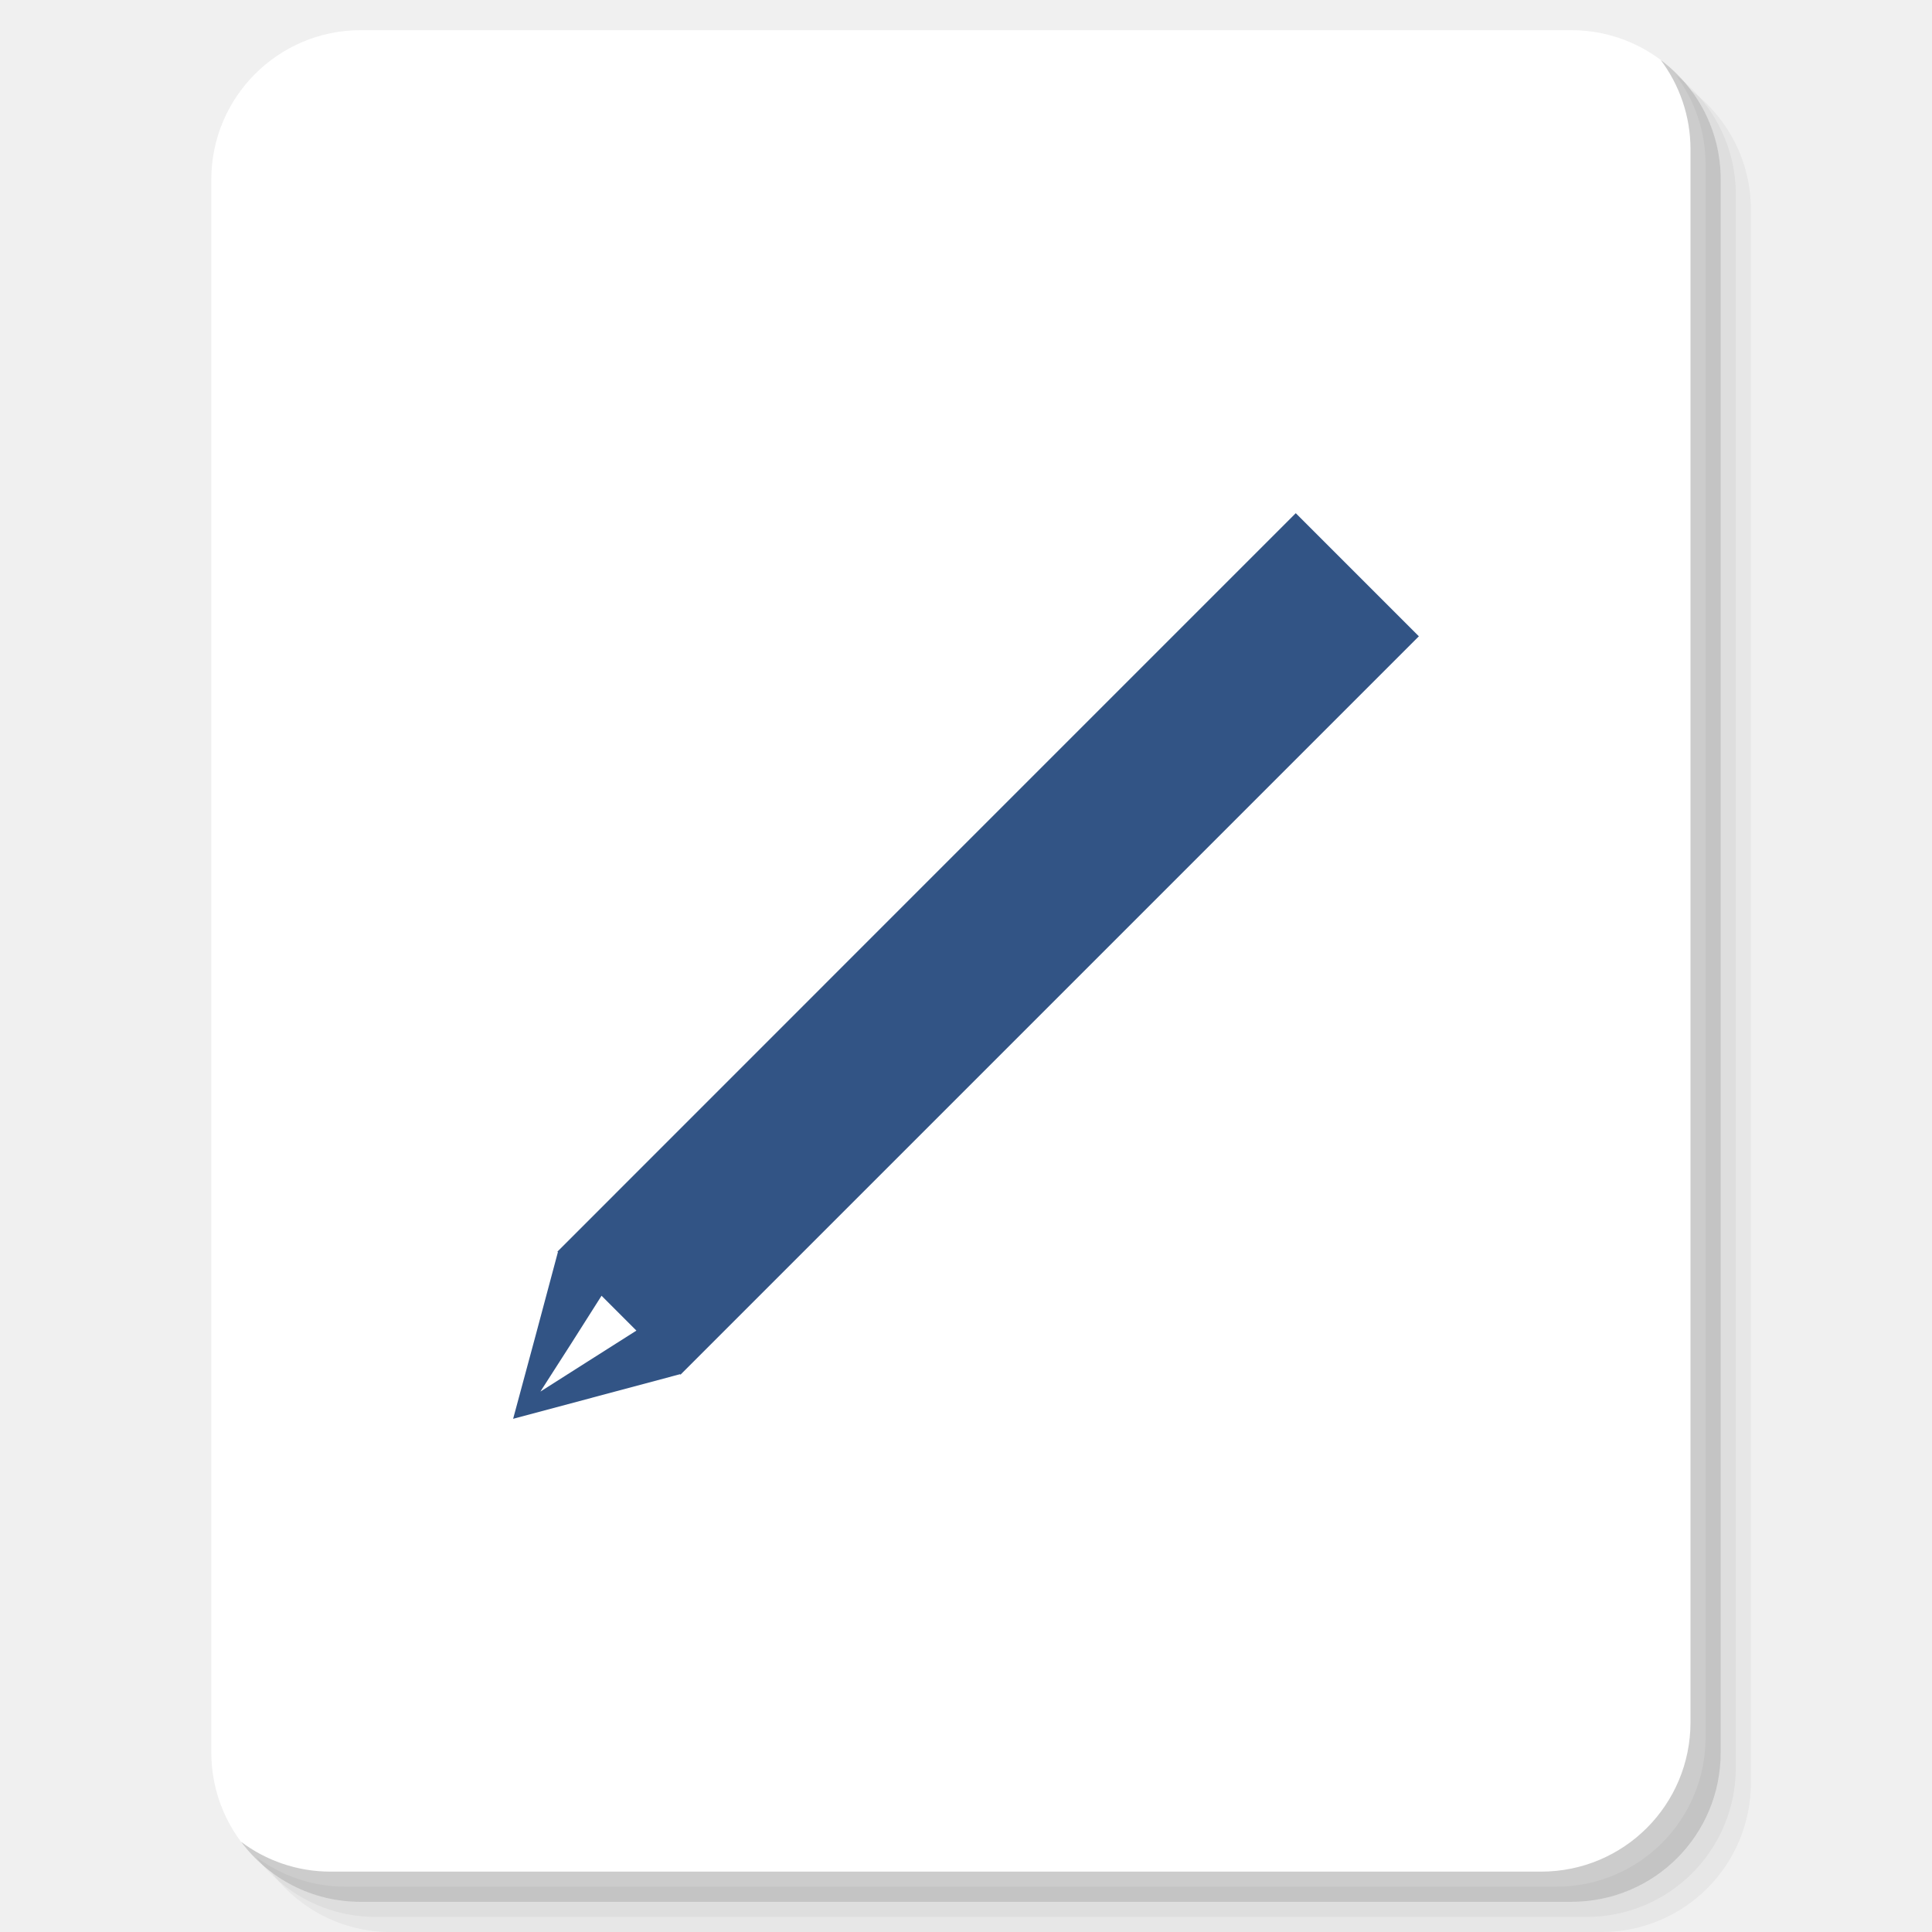
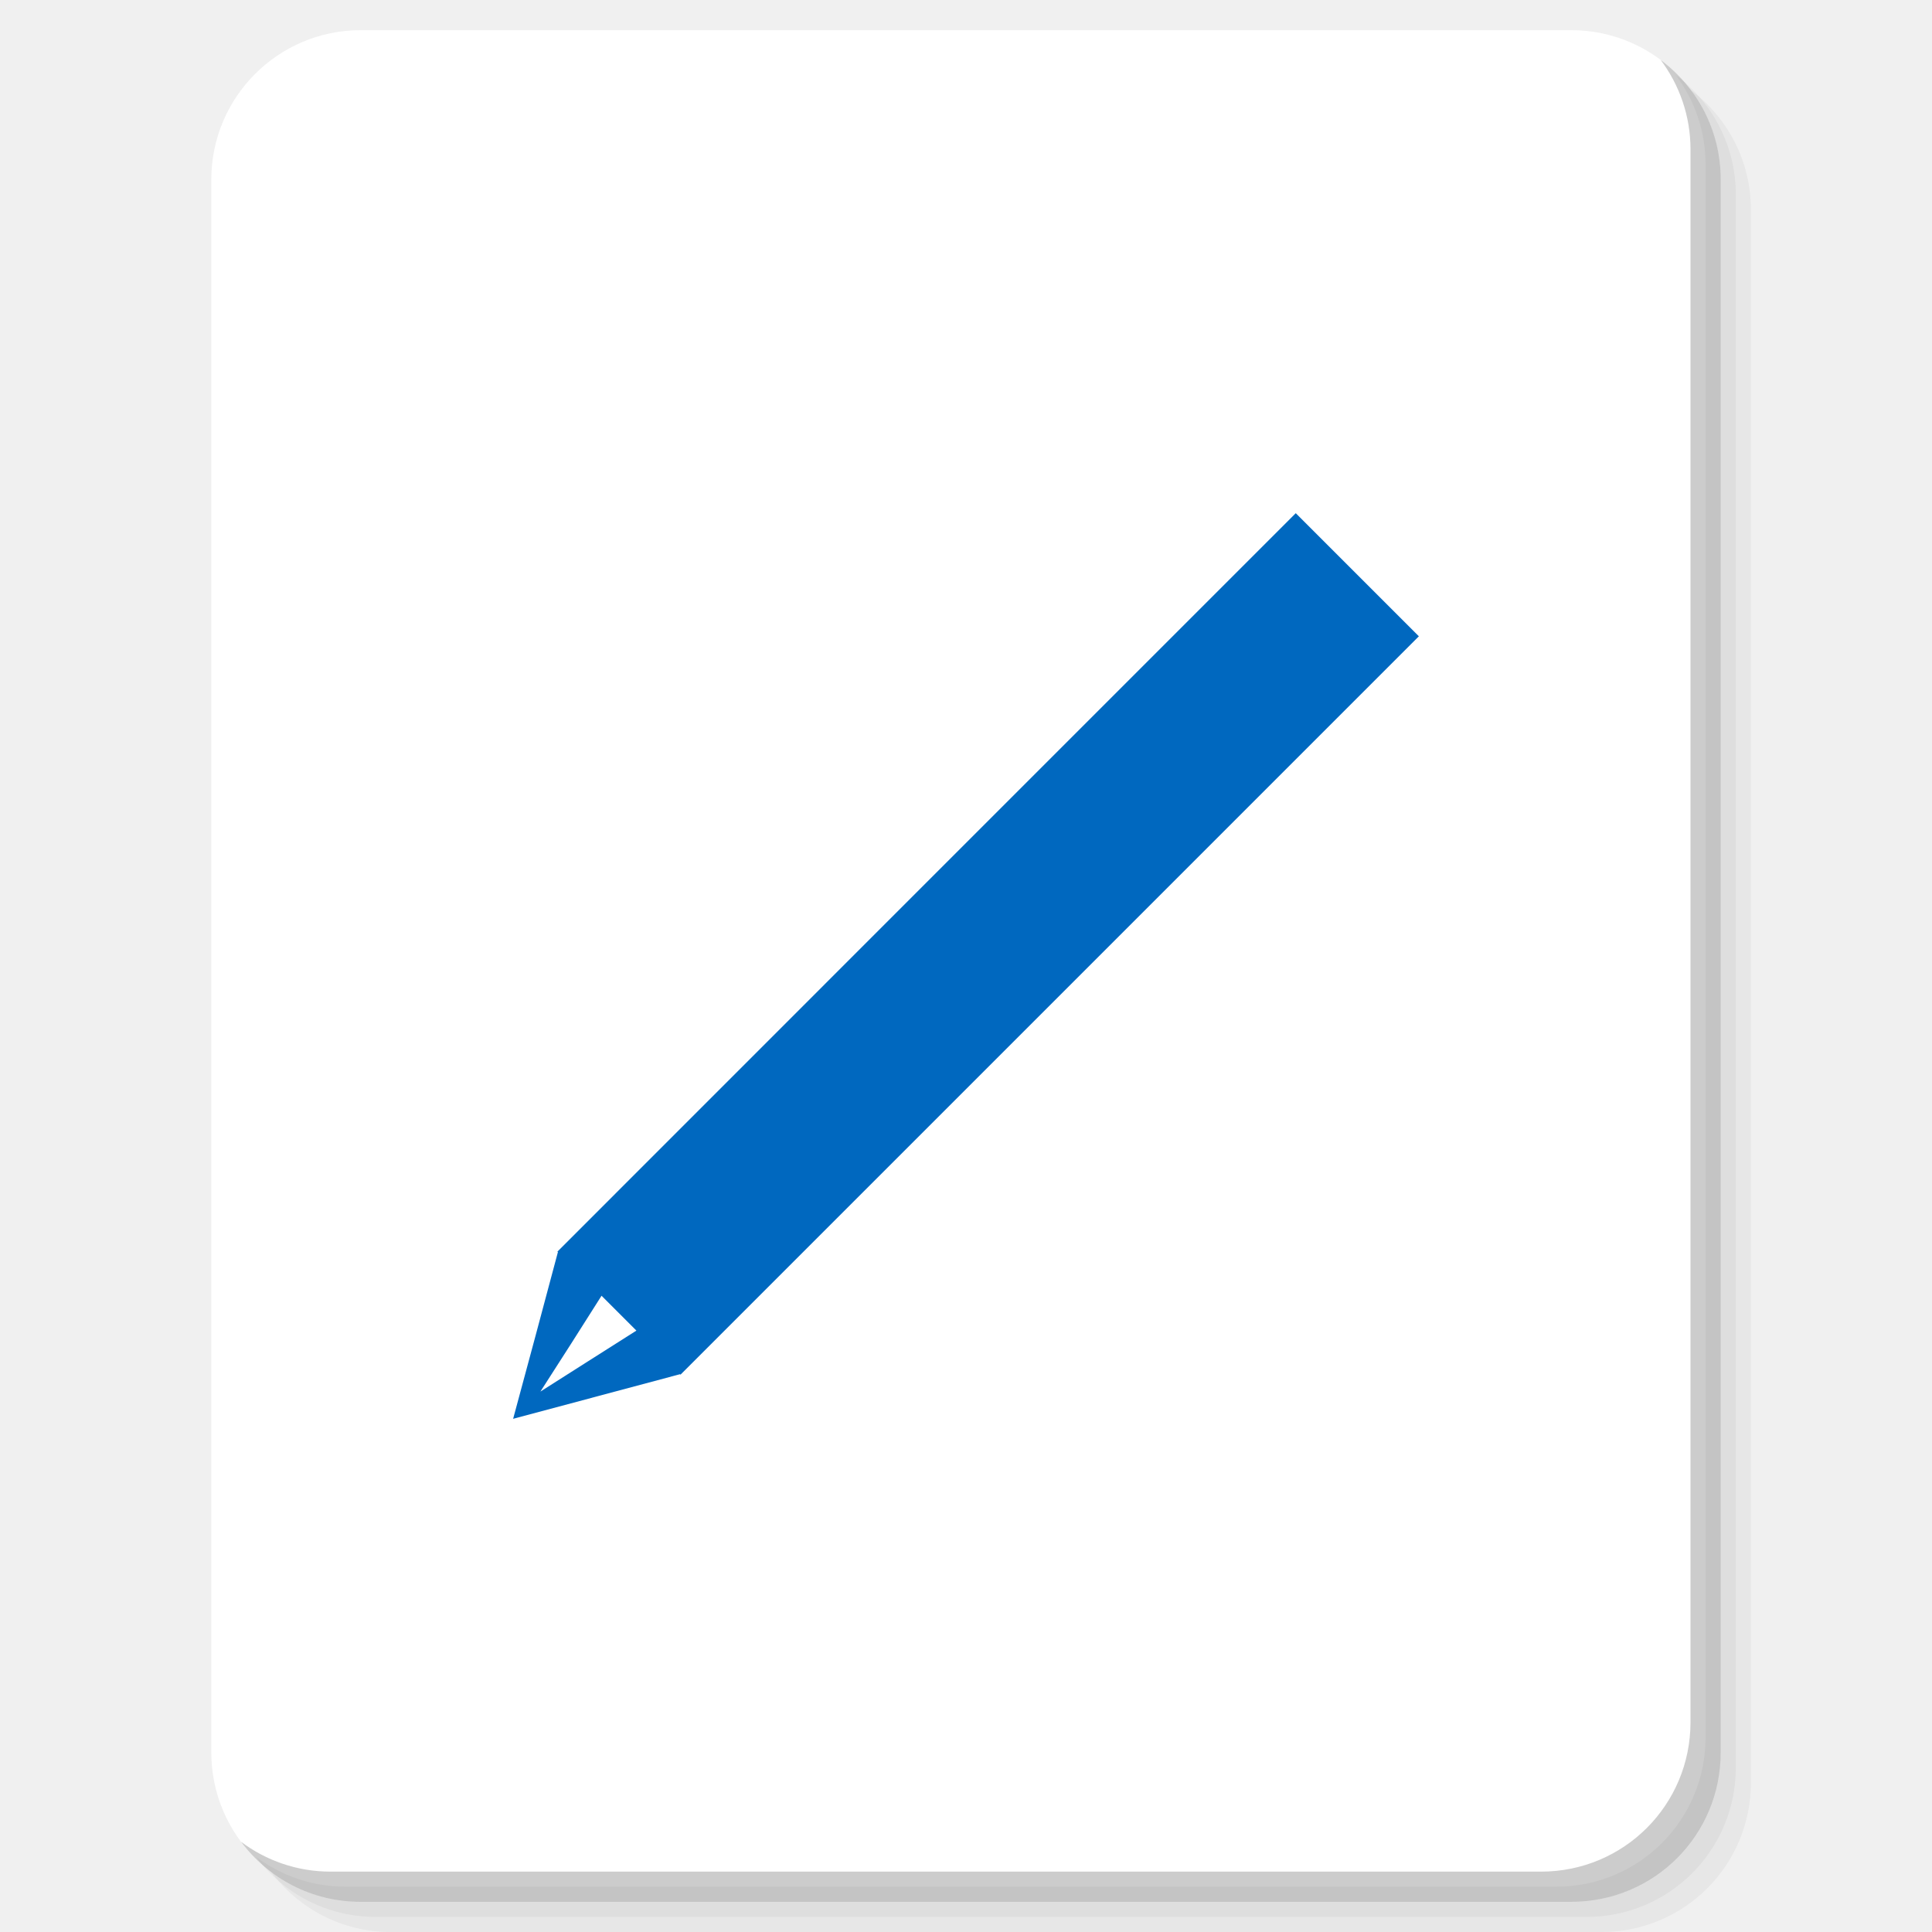
<svg xmlns="http://www.w3.org/2000/svg" xmlns:xlink="http://www.w3.org/1999/xlink" version="1.1" id="Layer_1" x="0px" y="0px" viewBox="0 0 256 256" enable-background="new 0 0 256 256" xml:space="preserve">
  <defs id="defs251">
    <clipPath id="b">
      <use width="100%" overflow="visible" xlink:href="#a" height="100%" id="use5" />
    </clipPath>
    <linearGradient x1="29.337" x2="81.837" y1="75.021" gradientUnits="userSpaceOnUse" y2="44.354" id="c">
      <stop id="stop10" offset="0" stop-opacity=".6" stop-color="#A52714" />
      <stop id="stop12" offset=".66" stop-opacity="0" stop-color="#A52714" />
    </linearGradient>
    <clipPath id="clipPath1232">
      <use width="100%" overflow="visible" xlink:href="#a" height="100%" id="use1230" />
    </clipPath>
    <clipPath id="clipPath1236">
      <use width="100%" overflow="visible" xlink:href="#a" height="100%" id="use1234" />
    </clipPath>
    <linearGradient x1="110.87" x2="52.538" y1="164.5" gradientUnits="userSpaceOnUse" y2="130.33" id="d">
      <stop id="stop23" offset="0" stop-opacity=".4" stop-color="#055524" />
      <stop id="stop25" offset=".33" stop-opacity="0" stop-color="#055524" />
    </linearGradient>
    <clipPath id="clipPath1244">
      <use width="100%" overflow="visible" xlink:href="#a" height="100%" id="use1242" />
    </clipPath>
    <clipPath id="clipPath1248">
      <use width="100%" overflow="visible" xlink:href="#a" height="100%" id="use1246" />
    </clipPath>
    <clipPath id="f">
      <use y="0" x="0" style="overflow:visible" id="use37" height="100%" xlink:href="#e" overflow="visible" width="100%" />
    </clipPath>
    <linearGradient x1="121.86" x2="136.55" y1="49.804" gradientUnits="userSpaceOnUse" y2="114.13" id="g">
      <stop id="stop42" offset="0" stop-opacity=".3" stop-color="#EA6100" />
      <stop id="stop44" offset=".66" stop-opacity="0" stop-color="#EA6100" />
    </linearGradient>
    <clipPath id="clipPath1258">
      <use width="100%" overflow="visible" xlink:href="#a" height="100%" id="use1256" />
    </clipPath>
    <clipPath id="clipPath1269">
      <use width="100%" overflow="visible" xlink:href="#a" height="100%" id="use1267" />
    </clipPath>
    <clipPath id="j">
      <use y="0" x="0" style="overflow:visible" id="use62" height="100%" xlink:href="#i" overflow="visible" width="100%" />
    </clipPath>
    <radialGradient id="l" gradientUnits="userSpaceOnUse" cy="55.948" cx="668.18" gradientTransform="translate(-576)" r="84.078">
      <stop stop-color="#3E2723" stop-opacity=".2" offset="0" id="stop73" />
      <stop stop-color="#3E2723" stop-opacity="0" offset="1" id="stop75" />
    </radialGradient>
    <clipPath id="clipPath1285">
      <use width="100%" overflow="visible" xlink:href="#a" height="100%" id="use1283" />
    </clipPath>
    <clipPath id="clipPath1289">
      <use width="100%" overflow="visible" xlink:href="#a" height="100%" id="use1287" />
    </clipPath>
    <clipPath id="n">
      <use y="0" x="0" style="overflow:visible" id="use83" height="100%" xlink:href="#m" overflow="visible" width="100%" />
    </clipPath>
    <radialGradient id="p" gradientUnits="userSpaceOnUse" cy="48.52" cx="597.88" gradientTransform="translate(-576)" r="78.044">
      <stop stop-color="#3E2723" stop-opacity=".2" offset="0" id="stop94" />
      <stop stop-color="#3E2723" stop-opacity="0" offset="1" id="stop96" />
    </radialGradient>
    <clipPath id="clipPath1305">
      <use width="100%" overflow="visible" xlink:href="#a" height="100%" id="use1303" />
    </clipPath>
    <radialGradient id="q" gradientUnits="userSpaceOnUse" cy="96.138" cx="671.84" gradientTransform="translate(-576)" r="87.87">
      <stop stop-color="#263238" stop-opacity=".2" offset="0" id="stop101" />
      <stop stop-color="#263238" stop-opacity="0" offset="1" id="stop103" />
    </radialGradient>
    <clipPath id="clipPath1312">
      <use width="100%" overflow="visible" xlink:href="#a" height="100%" id="use1310" />
    </clipPath>
    <clipPath id="clipPath1316">
      <use width="100%" overflow="visible" xlink:href="#a" height="100%" id="use1314" />
    </clipPath>
    <clipPath id="clipPath1320">
      <use width="100%" overflow="visible" xlink:href="#a" height="100%" id="use1318" />
    </clipPath>
    <clipPath id="clipPath1324">
      <use width="100%" overflow="visible" xlink:href="#a" height="100%" id="use1322" />
    </clipPath>
    <path d="m 8,184 h 83.77 l 38.88,-38.88 V 116 H 61.36 L 8,24.48 Z" id="e" />
    <path d="m 96,56 34.65,60 -38.88,68 H 184 V 56 Z" id="i" />
    <path d="M 21.97,8 V 48.34 L 61.36,116 96,56 h 88 V 8 Z" id="m" />
    <clipPath id="b-1">
      <use width="100%" overflow="visible" xlink:href="#a" height="100%" id="use5-7" />
    </clipPath>
    <clipPath id="clipPath1232-2">
      <use width="100%" overflow="visible" xlink:href="#a" height="100%" id="use1230-2" />
    </clipPath>
    <clipPath id="clipPath1236-6">
      <use width="100%" overflow="visible" xlink:href="#a" height="100%" id="use1234-1" />
    </clipPath>
    <clipPath id="clipPath1244-1">
      <use width="100%" overflow="visible" xlink:href="#a" height="100%" id="use1242-5" />
    </clipPath>
    <clipPath id="clipPath1248-9">
      <use width="100%" overflow="visible" xlink:href="#a" height="100%" id="use1246-4" />
    </clipPath>
    <clipPath id="f-9">
      <use y="0" x="0" style="overflow:visible" id="use37-0" height="100%" xlink:href="#e-8" overflow="visible" width="100%" />
    </clipPath>
    <clipPath id="clipPath1258-7">
      <use width="100%" overflow="visible" xlink:href="#a" height="100%" id="use1256-7" />
    </clipPath>
    <clipPath id="clipPath1269-1">
      <use width="100%" overflow="visible" xlink:href="#a" height="100%" id="use1267-1" />
    </clipPath>
    <clipPath id="j-5">
      <use y="0" x="0" style="overflow:visible" id="use62-9" height="100%" xlink:href="#i-5" overflow="visible" width="100%" />
    </clipPath>
    <radialGradient id="l-7" gradientUnits="userSpaceOnUse" cy="55.948" cx="668.18" gradientTransform="translate(-576)" r="84.078">
      <stop stop-color="#3E2723" stop-opacity=".2" offset="0" id="stop73-7" />
      <stop stop-color="#3E2723" stop-opacity="0" offset="1" id="stop75-6" />
    </radialGradient>
    <clipPath id="clipPath1285-7">
      <use width="100%" overflow="visible" xlink:href="#a" height="100%" id="use1283-3" />
    </clipPath>
    <clipPath id="clipPath1289-6">
      <use width="100%" overflow="visible" xlink:href="#a" height="100%" id="use1287-5" />
    </clipPath>
    <clipPath id="n-6">
      <use y="0" x="0" style="overflow:visible" id="use83-3" height="100%" xlink:href="#m-6" overflow="visible" width="100%" />
    </clipPath>
    <radialGradient id="p-9" gradientUnits="userSpaceOnUse" cy="48.52" cx="597.88" gradientTransform="translate(-576)" r="78.044">
      <stop stop-color="#3E2723" stop-opacity=".2" offset="0" id="stop94-4" />
      <stop stop-color="#3E2723" stop-opacity="0" offset="1" id="stop96-8" />
    </radialGradient>
    <clipPath id="clipPath1305-1">
      <use width="100%" overflow="visible" xlink:href="#a" height="100%" id="use1303-2" />
    </clipPath>
    <radialGradient id="q-9" gradientUnits="userSpaceOnUse" cy="96.138" cx="671.84" gradientTransform="translate(-576)" r="87.87">
      <stop stop-color="#263238" stop-opacity=".2" offset="0" id="stop101-3" />
      <stop stop-color="#263238" stop-opacity="0" offset="1" id="stop103-9" />
    </radialGradient>
    <clipPath id="clipPath1312-0">
      <use width="100%" overflow="visible" xlink:href="#a" height="100%" id="use1310-8" />
    </clipPath>
    <clipPath id="clipPath1316-8">
      <use width="100%" overflow="visible" xlink:href="#a" height="100%" id="use1314-5" />
    </clipPath>
    <clipPath id="clipPath1320-0">
      <use width="100%" overflow="visible" xlink:href="#a" height="100%" id="use1318-9" />
    </clipPath>
    <clipPath id="clipPath1324-6">
      <use width="100%" overflow="visible" xlink:href="#a" height="100%" id="use1322-3" />
    </clipPath>
    <path d="m 8,184 h 83.77 l 38.88,-38.88 V 116 H 61.36 L 8,24.48 Z" id="e-8" />
    <path d="m 96,56 34.65,60 -38.88,68 H 184 V 56 Z" id="i-5" />
    <path d="M 21.97,8 V 48.34 L 61.36,116 96,56 h 88 V 8 Z" id="m-6" />
    <radialGradient id="r" gradientUnits="userSpaceOnUse" cy="32.014" cx="34.286" gradientTransform="translate(-23.07961,-106.2699)" r="176.75">
      <stop stop-color="#fff" stop-opacity=".1" offset="0" id="stop130" />
      <stop stop-color="#fff" stop-opacity="0" offset="1" id="stop132" />
    </radialGradient>
    <clipPath id="b-0">
      <use y="0" x="0" style="overflow:visible" width="100%" overflow="visible" xlink:href="#a" height="100%" id="use5-5" />
    </clipPath>
    <clipPath id="clipPath963">
      <use y="0" x="0" style="overflow:visible" width="100%" overflow="visible" xlink:href="#a" height="100%" id="use961" />
    </clipPath>
    <clipPath id="clipPath967">
      <use y="0" x="0" style="overflow:visible" width="100%" overflow="visible" xlink:href="#a" height="100%" id="use965" />
    </clipPath>
    <radialGradient id="q-94" gradientUnits="userSpaceOnUse" cy="96.138" cx="671.84" gradientTransform="translate(-576)" r="87.87">
      <stop stop-color="#263238" stop-opacity=".2" offset="0" id="stop101-6" />
      <stop stop-color="#263238" stop-opacity="0" offset="1" id="stop103-92" />
    </radialGradient>
    <clipPath id="clipPath974">
      <use y="0" x="0" style="overflow:visible" width="100%" overflow="visible" xlink:href="#a" height="100%" id="use972" />
    </clipPath>
    <radialGradient id="p-2" gradientUnits="userSpaceOnUse" cy="48.52" cx="597.88" gradientTransform="translate(-576)" r="78.044">
      <stop stop-color="#3E2723" stop-opacity=".2" offset="0" id="stop94-47" />
      <stop stop-color="#3E2723" stop-opacity="0" offset="1" id="stop96-7" />
    </radialGradient>
    <clipPath id="clipPath981">
      <use y="0" x="0" style="overflow:visible" width="100%" overflow="visible" xlink:href="#a" height="100%" id="use979" />
    </clipPath>
    <clipPath id="clipPath985">
      <use y="0" x="0" style="overflow:visible" width="100%" overflow="visible" xlink:href="#a" height="100%" id="use983" />
    </clipPath>
    <clipPath id="n-5">
      <use width="100%" overflow="visible" xlink:href="#m-0" height="100%" id="use83-4" style="overflow:visible" x="0" y="0" />
    </clipPath>
    <radialGradient id="l-2" gradientUnits="userSpaceOnUse" cy="55.948" cx="668.18" gradientTransform="translate(-576)" r="84.078">
      <stop stop-color="#3E2723" stop-opacity=".2" offset="0" id="stop73-8" />
      <stop stop-color="#3E2723" stop-opacity="0" offset="1" id="stop75-9" />
    </radialGradient>
    <clipPath id="clipPath997">
      <use y="0" x="0" style="overflow:visible" width="100%" overflow="visible" xlink:href="#a" height="100%" id="use995" />
    </clipPath>
    <clipPath id="clipPath1001">
      <use y="0" x="0" style="overflow:visible" width="100%" overflow="visible" xlink:href="#a" height="100%" id="use999" />
    </clipPath>
    <clipPath id="j-3">
      <use width="100%" overflow="visible" xlink:href="#i-1" height="100%" id="use62-6" style="overflow:visible" x="0" y="0" />
    </clipPath>
    <clipPath id="clipPath1010">
      <use y="0" x="0" style="overflow:visible" width="100%" overflow="visible" xlink:href="#a" height="100%" id="use1008" />
    </clipPath>
    <clipPath id="clipPath1017">
      <use y="0" x="0" style="overflow:visible" width="100%" overflow="visible" xlink:href="#a" height="100%" id="use1015" />
    </clipPath>
    <clipPath id="f-0">
      <use width="100%" overflow="visible" xlink:href="#e-1" height="100%" id="use37-5" style="overflow:visible" x="0" y="0" />
    </clipPath>
    <clipPath id="clipPath1029">
      <use y="0" x="0" style="overflow:visible" width="100%" overflow="visible" xlink:href="#a" height="100%" id="use1027" />
    </clipPath>
    <clipPath id="clipPath1033">
      <use y="0" x="0" style="overflow:visible" width="100%" overflow="visible" xlink:href="#a" height="100%" id="use1031" />
    </clipPath>
    <clipPath id="clipPath1043">
      <use y="0" x="0" style="overflow:visible" width="100%" overflow="visible" xlink:href="#a" height="100%" id="use1041" />
    </clipPath>
    <clipPath id="clipPath1047">
      <use y="0" x="0" style="overflow:visible" width="100%" overflow="visible" xlink:href="#a" height="100%" id="use1045" />
    </clipPath>
    <path id="e-1" d="m 8,184 h 83.77 l 38.88,-38.88 V 116 H 61.36 L 8,24.48 Z" />
    <path id="i-1" d="m 96,56 34.65,60 -38.88,68 H 184 V 56 Z" />
    <path id="m-0" d="M 21.97,8 V 48.34 L 61.36,116 96,56 h 88 V 8 Z" />
    <circle r="88" cx="96" cy="96" id="a" />
    <path d="m8 184h83.77l38.88-38.88v-29.12h-69.29l-53.36-91.52z" id="e-6" />
    <path d="m96 56l34.65 60-38.88 68h92.23v-128z" id="i-2" />
    <path d="m21.97 8v40.34l39.39 67.66 34.64-60h88v-48z" id="m-8" />
    <defs id="defs1820">
      <path d="M 21.97,8 V 48.34 L 61.36,116 96,56 h 88 V 8 Z" id="path1928" />
    </defs>
    <clipPath id="n-7">
      <use id="use1822" height="100%" xlink:href="#m-8" overflow="visible" width="100%" style="overflow:visible" x="0" y="0" />
    </clipPath>
    <defs id="defs1799">
      <path d="m 96,56 34.65,60 -38.88,68 H 184 V 56 Z" id="path1918" />
    </defs>
    <clipPath id="j-6">
      <use id="use1801" height="100%" xlink:href="#i-2" overflow="visible" width="100%" style="overflow:visible" x="0" y="0" />
    </clipPath>
    <defs id="defs1774">
      <path d="m 8,184 h 83.77 l 38.88,-38.88 V 116 H 61.36 L 8,24.48 Z" id="path1902" />
    </defs>
    <clipPath id="f-06">
      <use id="use1776" height="100%" xlink:href="#e-6" overflow="visible" width="100%" style="overflow:visible" x="0" y="0" />
    </clipPath>
    <linearGradient x1="110.87" x2="52.538" y1="164.5" gradientUnits="userSpaceOnUse" y2="130.33" id="linearGradient1897">
      <stop id="stop1762" offset="0" stop-opacity=".4" stop-color="#055524" />
      <stop id="stop1764" offset=".33" stop-opacity="0" stop-color="#055524" />
    </linearGradient>
    <linearGradient x1="29.337" x2="81.837" y1="75.021" gradientUnits="userSpaceOnUse" y2="44.354" id="linearGradient1889">
      <stop id="stop1749" offset="0" stop-opacity=".6" stop-color="#A52714" />
      <stop id="stop1751" offset=".66" stop-opacity="0" stop-color="#A52714" />
    </linearGradient>
    <linearGradient id="linearGradient1910" y2="114.13" gradientUnits="userSpaceOnUse" y1="49.804" x2="136.55" x1="121.86">
      <stop stop-color="#EA6100" stop-opacity=".3" offset="0" id="stop1781" />
      <stop stop-color="#EA6100" stop-opacity="0" offset=".66" id="stop1783" />
    </linearGradient>
    <clipPath id="b-3">
      <use y="0" x="0" style="overflow:visible" width="100%" overflow="visible" xlink:href="#a" height="100%" id="use5-1" />
    </clipPath>
    <clipPath id="clipPath1024">
      <use y="0" x="0" style="overflow:visible" width="100%" overflow="visible" xlink:href="#a" height="100%" id="use1022" />
    </clipPath>
    <clipPath id="clipPath1028">
      <use y="0" x="0" style="overflow:visible" width="100%" overflow="visible" xlink:href="#a" height="100%" id="use1026" />
    </clipPath>
    <clipPath id="clipPath1035">
      <use y="0" x="0" style="overflow:visible" width="100%" overflow="visible" xlink:href="#a" height="100%" id="use1033" />
    </clipPath>
    <clipPath id="clipPath1039">
      <use y="0" x="0" style="overflow:visible" width="100%" overflow="visible" xlink:href="#a" height="100%" id="use1037" />
    </clipPath>
    <clipPath id="f-6">
      <use y="0" x="0" style="overflow:visible" id="use37-8" height="100%" xlink:href="#e-61" overflow="visible" width="100%" />
    </clipPath>
    <clipPath id="clipPath1048">
      <use y="0" x="0" style="overflow:visible" width="100%" overflow="visible" xlink:href="#a" height="100%" id="use1046" />
    </clipPath>
    <clipPath id="clipPath1058">
      <use y="0" x="0" style="overflow:visible" width="100%" overflow="visible" xlink:href="#a" height="100%" id="use1056" />
    </clipPath>
    <clipPath id="j-66">
      <use y="0" x="0" style="overflow:visible" id="use62-4" height="100%" xlink:href="#i-59" overflow="visible" width="100%" />
    </clipPath>
    <radialGradient id="l-9" gradientUnits="userSpaceOnUse" cy="55.948" cx="668.18" gradientTransform="translate(-576)" r="84.078">
      <stop stop-color="#3E2723" stop-opacity=".2" offset="0" id="stop73-5" />
      <stop stop-color="#3E2723" stop-opacity="0" offset="1" id="stop75-0" />
    </radialGradient>
    <clipPath id="clipPath1073">
      <use y="0" x="0" style="overflow:visible" width="100%" overflow="visible" xlink:href="#a" height="100%" id="use1071" />
    </clipPath>
    <clipPath id="clipPath1077">
      <use y="0" x="0" style="overflow:visible" width="100%" overflow="visible" xlink:href="#a" height="100%" id="use1075" />
    </clipPath>
    <clipPath id="n-4">
      <use y="0" x="0" style="overflow:visible" id="use83-8" height="100%" xlink:href="#m-4" overflow="visible" width="100%" />
    </clipPath>
    <radialGradient id="p-7" gradientUnits="userSpaceOnUse" cy="48.52" cx="597.88" gradientTransform="translate(-576)" r="78.044">
      <stop stop-color="#3E2723" stop-opacity=".2" offset="0" id="stop94-1" />
      <stop stop-color="#3E2723" stop-opacity="0" offset="1" id="stop96-72" />
    </radialGradient>
    <clipPath id="clipPath1092">
      <use y="0" x="0" style="overflow:visible" width="100%" overflow="visible" xlink:href="#a" height="100%" id="use1090" />
    </clipPath>
    <radialGradient id="q-7" gradientUnits="userSpaceOnUse" cy="96.138" cx="671.84" gradientTransform="translate(-576)" r="87.87">
      <stop stop-color="#263238" stop-opacity=".2" offset="0" id="stop101-2" />
      <stop stop-color="#263238" stop-opacity="0" offset="1" id="stop103-2" />
    </radialGradient>
    <clipPath id="clipPath1099">
      <use y="0" x="0" style="overflow:visible" width="100%" overflow="visible" xlink:href="#a" height="100%" id="use1097" />
    </clipPath>
    <clipPath id="clipPath1103">
      <use y="0" x="0" style="overflow:visible" width="100%" overflow="visible" xlink:href="#a" height="100%" id="use1101" />
    </clipPath>
    <clipPath id="clipPath1107">
      <use y="0" x="0" style="overflow:visible" width="100%" overflow="visible" xlink:href="#a" height="100%" id="use1105" />
    </clipPath>
    <clipPath id="clipPath1111">
      <use y="0" x="0" style="overflow:visible" width="100%" overflow="visible" xlink:href="#a" height="100%" id="use1109" />
    </clipPath>
    <radialGradient id="r-6" gradientUnits="userSpaceOnUse" cy="32.014" cx="34.286" gradientTransform="translate(-7,-7)" r="176.75">
      <stop stop-color="#fff" stop-opacity=".1" offset="0" id="stop130-1" />
      <stop stop-color="#fff" stop-opacity="0" offset="1" id="stop132-0" />
    </radialGradient>
    <path d="m 8,184 h 83.77 l 38.88,-38.88 V 116 H 61.36 L 8,24.48 Z" id="e-61" />
    <path d="m 96,56 34.65,60 -38.88,68 H 184 V 56 Z" id="i-59" />
    <path d="M 21.97,8 V 48.34 L 61.36,116 96,56 h 88 V 8 Z" id="m-4" />
    <clipPath id="b-9">
      <use y="0" x="0" style="overflow:visible" width="100%" overflow="visible" xlink:href="#a" height="100%" id="use5-0" />
    </clipPath>
    <clipPath id="clipPath1024-7">
      <use y="0" x="0" style="overflow:visible" width="100%" overflow="visible" xlink:href="#a" height="100%" id="use1022-7" />
    </clipPath>
    <clipPath id="clipPath1028-1">
      <use y="0" x="0" style="overflow:visible" width="100%" overflow="visible" xlink:href="#a" height="100%" id="use1026-1" />
    </clipPath>
    <clipPath id="clipPath1035-7">
      <use y="0" x="0" style="overflow:visible" width="100%" overflow="visible" xlink:href="#a" height="100%" id="use1033-7" />
    </clipPath>
    <clipPath id="clipPath1039-6">
      <use y="0" x="0" style="overflow:visible" width="100%" overflow="visible" xlink:href="#a" height="100%" id="use1037-7" />
    </clipPath>
    <clipPath id="f-3">
      <use y="0" x="0" style="overflow:visible" id="use37-6" height="100%" xlink:href="#e-9" overflow="visible" width="100%" />
    </clipPath>
    <clipPath id="clipPath1048-3">
      <use y="0" x="0" style="overflow:visible" width="100%" overflow="visible" xlink:href="#a" height="100%" id="use1046-9" />
    </clipPath>
    <clipPath id="clipPath1058-4">
      <use y="0" x="0" style="overflow:visible" width="100%" overflow="visible" xlink:href="#a" height="100%" id="use1056-8" />
    </clipPath>
    <clipPath id="j-1">
      <use y="0" x="0" style="overflow:visible" id="use62-2" height="100%" xlink:href="#i-6" overflow="visible" width="100%" />
    </clipPath>
    <radialGradient id="l-93" gradientUnits="userSpaceOnUse" cy="55.948" cx="668.18" gradientTransform="translate(-576)" r="84.078">
      <stop stop-color="#3E2723" stop-opacity=".2" offset="0" id="stop73-9" />
      <stop stop-color="#3E2723" stop-opacity="0" offset="1" id="stop75-08" />
    </radialGradient>
    <clipPath id="clipPath1073-8">
      <use y="0" x="0" style="overflow:visible" width="100%" overflow="visible" xlink:href="#a" height="100%" id="use1071-5" />
    </clipPath>
    <clipPath id="clipPath1077-0">
      <use y="0" x="0" style="overflow:visible" width="100%" overflow="visible" xlink:href="#a" height="100%" id="use1075-9" />
    </clipPath>
    <clipPath id="n-63">
      <use y="0" x="0" style="overflow:visible" id="use83-85" height="100%" xlink:href="#m-2" overflow="visible" width="100%" />
    </clipPath>
    <radialGradient id="p-6" gradientUnits="userSpaceOnUse" cy="48.52" cx="597.88" gradientTransform="translate(-576)" r="78.044">
      <stop stop-color="#3E2723" stop-opacity=".2" offset="0" id="stop94-11" />
      <stop stop-color="#3E2723" stop-opacity="0" offset="1" id="stop96-5" />
    </radialGradient>
    <clipPath id="clipPath1092-9">
      <use y="0" x="0" style="overflow:visible" width="100%" overflow="visible" xlink:href="#a" height="100%" id="use1090-8" />
    </clipPath>
    <radialGradient id="q-4" gradientUnits="userSpaceOnUse" cy="96.138" cx="671.84" gradientTransform="translate(-576)" r="87.87">
      <stop stop-color="#263238" stop-opacity=".2" offset="0" id="stop101-8" />
      <stop stop-color="#263238" stop-opacity="0" offset="1" id="stop103-1" />
    </radialGradient>
    <clipPath id="clipPath1099-0">
      <use y="0" x="0" style="overflow:visible" width="100%" overflow="visible" xlink:href="#a" height="100%" id="use1097-3" />
    </clipPath>
    <clipPath id="clipPath1103-0">
      <use y="0" x="0" style="overflow:visible" width="100%" overflow="visible" xlink:href="#a" height="100%" id="use1101-4" />
    </clipPath>
    <clipPath id="clipPath1107-4">
      <use y="0" x="0" style="overflow:visible" width="100%" overflow="visible" xlink:href="#a" height="100%" id="use1105-4" />
    </clipPath>
    <clipPath id="clipPath1111-4">
      <use y="0" x="0" style="overflow:visible" width="100%" overflow="visible" xlink:href="#a" height="100%" id="use1109-7" />
    </clipPath>
    <radialGradient id="r-63" gradientUnits="userSpaceOnUse" cy="32.014" cx="34.286" gradientTransform="translate(-7,-7)" r="176.75">
      <stop stop-color="#fff" stop-opacity=".1" offset="0" id="stop130-17" />
      <stop stop-color="#fff" stop-opacity="0" offset="1" id="stop132-5" />
    </radialGradient>
    <path d="m 8,184 h 83.77 l 38.88,-38.88 V 116 H 61.36 L 8,24.48 Z" id="e-9" />
    <path d="m 96,56 34.65,60 -38.88,68 H 184 V 56 Z" id="i-6" />
    <path d="M 21.97,8 V 48.34 L 61.36,116 96,56 h 88 V 8 Z" id="m-2" />
    <filter y="-0.25" height="1.5" style="color-interpolation-filters:sRGB;" id="filter1161">
      <feGaussianBlur stdDeviation="5" result="result6" id="feGaussianBlur1151" />
      <feComposite result="result8" in="SourceGraphic" operator="atop" in2="result6" id="feComposite1153" />
      <feComposite result="result9" operator="over" in2="SourceAlpha" in="result8" id="feComposite1155" />
      <feColorMatrix values="1 0 0 0 0 0 1 0 0 0 0 0 1 0 0 0 0 0 1 0 " result="result10" id="feColorMatrix1157" />
      <feBlend in="result10" mode="normal" in2="result6" id="feBlend1159" />
    </filter>
    <filter style="color-interpolation-filters:sRGB;" id="filter1179">
      <feMorphology result="result1" in="SourceAlpha" operator="dilate" radius="3.6" id="feMorphology1167" />
      <feGaussianBlur stdDeviation="3.6" in="result1" result="result0" id="feGaussianBlur1169" />
      <feDiffuseLighting surfaceScale="-5" id="feDiffuseLighting1173">
        <feDistantLight elevation="45" azimuth="225" id="feDistantLight1171" />
      </feDiffuseLighting>
      <feComposite in2="result0" operator="in" result="result91" id="feComposite1175" />
      <feComposite in="SourceGraphic" in2="result91" id="feComposite1177" />
    </filter>
    <clipPath clipPathUnits="userSpaceOnUse" id="clipPath1201">
      <rect style="display:inline;fill:#d38d5f;fill-opacity:1;stroke:none;stroke-width:3.159;stroke-linecap:butt;stroke-linejoin:bevel;stroke-miterlimit:4;stroke-dasharray:none;stroke-opacity:1;paint-order:fill markers stroke" id="rect1203" width="200" height="240" x="-219.5" y="-92.5" ry="19.5" transform="scale(-1)" />
    </clipPath>
    <clipPath clipPathUnits="userSpaceOnUse" id="clipPath1201-3">
      <rect style="display:inline;fill:#d38d5f;fill-opacity:1;stroke:none;stroke-width:3.159;stroke-linecap:butt;stroke-linejoin:bevel;stroke-miterlimit:4;stroke-dasharray:none;stroke-opacity:1;paint-order:fill markers stroke" id="rect1203-6" width="200" height="240" x="-219.5" y="-92.5" ry="19.5" transform="scale(-1)" />
    </clipPath>
    <filter style="color-interpolation-filters:sRGB" id="filter1179-7">
      <feMorphology result="result1" in="SourceAlpha" operator="dilate" radius="3.6" id="feMorphology1167-5" />
      <feGaussianBlur stdDeviation="3.6" in="result1" result="result0" id="feGaussianBlur1169-3" />
      <feDiffuseLighting surfaceScale="-5" id="feDiffuseLighting1173-5">
        <feDistantLight elevation="45" azimuth="225" id="feDistantLight1171-6" />
      </feDiffuseLighting>
      <feComposite in2="result0" operator="in" result="result91" id="feComposite1175-2" />
      <feComposite in="SourceGraphic" in2="result91" id="feComposite1177-9" />
    </filter>
    <clipPath clipPathUnits="userSpaceOnUse" id="clipPath1201-3-3">
      <rect style="display:inline;fill:#d38d5f;fill-opacity:1;stroke:none;stroke-width:3.159;stroke-linecap:butt;stroke-linejoin:bevel;stroke-miterlimit:4;stroke-dasharray:none;stroke-opacity:1;paint-order:fill markers stroke" id="rect1203-6-6" width="200" height="240" x="-219.5" y="-92.5" ry="19.5" transform="scale(-1)" />
    </clipPath>
    <clipPath clipPathUnits="userSpaceOnUse" id="clipPath1201-3-36">
      <rect style="display:inline;fill:#d38d5f;fill-opacity:1;stroke:none;stroke-width:3.159;stroke-linecap:butt;stroke-linejoin:bevel;stroke-miterlimit:4;stroke-dasharray:none;stroke-opacity:1;paint-order:fill markers stroke" id="rect1203-6-7" width="200" height="240" x="-219.5" y="-92.5" ry="19.5" transform="scale(-1)" />
    </clipPath>
    <clipPath clipPathUnits="userSpaceOnUse" id="clipPath1201-3-36-3">
      <rect style="display:inline;fill:#d38d5f;fill-opacity:1;stroke:none;stroke-width:3.159;stroke-linecap:butt;stroke-linejoin:bevel;stroke-miterlimit:4;stroke-dasharray:none;stroke-opacity:1;paint-order:fill markers stroke" id="rect1203-6-7-5" width="200" height="240" x="-219.5" y="-92.5" ry="19.5" transform="scale(-1)" />
    </clipPath>
    <clipPath clipPathUnits="userSpaceOnUse" id="clipPath1201-3-6">
      <rect style="display:inline;fill:#d38d5f;fill-opacity:1;stroke:none;stroke-width:3.159;stroke-linecap:butt;stroke-linejoin:bevel;stroke-miterlimit:4;stroke-dasharray:none;stroke-opacity:1;paint-order:fill markers stroke" id="rect1203-6-2" width="200" height="240" x="-219.5" y="-92.5" ry="19.5" transform="scale(-1)" />
    </clipPath>
    <clipPath clipPathUnits="userSpaceOnUse" id="clipPath1201-36">
      <rect style="display:inline;fill:#d38d5f;fill-opacity:1;stroke:none;stroke-width:3.159;stroke-linecap:butt;stroke-linejoin:bevel;stroke-miterlimit:4;stroke-dasharray:none;stroke-opacity:1;paint-order:fill markers stroke" id="rect1203-0" width="200" height="240" x="-219.5" y="-92.5" ry="19.5" transform="scale(-1)" />
    </clipPath>
    <filter style="color-interpolation-filters:sRGB" id="filter1179-6">
      <feMorphology result="result1" in="SourceAlpha" operator="dilate" radius="3.6" id="feMorphology1167-2" />
      <feGaussianBlur stdDeviation="3.6" in="result1" result="result0" id="feGaussianBlur1169-6" />
      <feDiffuseLighting surfaceScale="-5" id="feDiffuseLighting1173-1">
        <feDistantLight elevation="45" azimuth="225" id="feDistantLight1171-8" />
      </feDiffuseLighting>
      <feComposite in2="result0" operator="in" result="result91" id="feComposite1175-7" />
      <feComposite in="SourceGraphic" in2="result91" id="feComposite1177-92" />
    </filter>
    <clipPath clipPathUnits="userSpaceOnUse" id="clipPath1201-3-3-3">
      <rect style="display:inline;fill:#d38d5f;fill-opacity:1;stroke:none;stroke-width:3.159;stroke-linecap:butt;stroke-linejoin:bevel;stroke-miterlimit:4;stroke-dasharray:none;stroke-opacity:1;paint-order:fill markers stroke" id="rect1203-6-6-6" width="200" height="240" x="-219.5" y="-92.5" ry="19.5" transform="scale(-1)" />
    </clipPath>
  </defs>
  <g id="layer2" style="display:inline">
    <rect style="display:inline;opacity:1;fill:#ffffff;fill-opacity:1;fill-rule:nonzero;stroke:none;stroke-width:0.527;stroke-linecap:butt;stroke-linejoin:bevel;stroke-miterlimit:4;stroke-dasharray:none;stroke-opacity:1;paint-order:fill markers stroke" id="rect1200-2-7" width="200" height="248" x="28" y="4" ry="19.799" />
  </g>
  <g id="layer1" style="display:inline">
-     <path style="opacity:1;fill:#325485;fill-opacity:1;stroke:none;stroke-width:1.653;stroke-linecap:butt;stroke-linejoin:bevel;stroke-miterlimit:4;stroke-dasharray:none;stroke-opacity:1;paint-order:fill markers stroke" d="m 73.861,165.846 0.065,0.06 -2.956,11.058 L 67.992,188 l 11.058,-2.956 11.058,-2.956 0.065,0.06 L 139.09,133.231 188.008,84.313 171.695,68 122.777,116.918 Z m 5.846,5.846 4.62,4.62 -6.35,4.029 -6.372,4.051 4.073,-6.35 z" id="path818-3" />
+     <path style="opacity:1;fill:#0068bf;fill-opacity:1;stroke:none;stroke-width:1.653;stroke-linecap:butt;stroke-linejoin:bevel;stroke-miterlimit:4;stroke-dasharray:none;stroke-opacity:1;paint-order:fill markers stroke" d="m 73.861,165.846 0.065,0.06 -2.956,11.058 L 67.992,188 l 11.058,-2.956 11.058,-2.956 0.065,0.06 L 139.09,133.231 188.008,84.313 171.695,68 122.777,116.918 Z m 5.846,5.846 4.62,4.62 -6.35,4.029 -6.372,4.051 4.073,-6.35 z" id="path818-3" />
  </g>
  <g id="layer6" style="display:inline">
    <path style="display:inline;opacity:0.2;fill:#000000;fill-opacity:0.2;fill-rule:nonzero;stroke:none;stroke-width:0.527;stroke-linecap:butt;stroke-linejoin:bevel;stroke-miterlimit:4;stroke-dasharray:none;stroke-opacity:1;paint-order:fill markers stroke" d="M 222.053,9.947 C 224.522,13.25 226,17.34 226,21.799 V 230.201 C 226,241.17 217.17,250 206.201,250 H 45.799 C 41.34,250 37.25,248.522 33.947,246.053 37.552,250.874 43.289,254 49.799,254 H 210.201 C 221.17,254 230,245.17 230,234.201 V 25.799 c 0,-6.51 -3.126,-12.247 -7.947,-15.852 z" id="rect1200" />
    <path style="display:inline;opacity:1;fill:#000000;fill-opacity:0.2;fill-rule:nonzero;stroke:none;stroke-width:0.527;stroke-linecap:butt;stroke-linejoin:bevel;stroke-miterlimit:4;stroke-dasharray:none;stroke-opacity:1;paint-order:fill markers stroke" d="m 220.053,7.947 c 2.469,3.303 3.947,7.393 3.947,11.852 V 228.201 C 224,239.17 215.17,248 204.201,248 H 43.799 c -4.459,0 -8.549,-1.478 -11.852,-3.947 3.605,4.822 9.342,7.947 15.852,7.947 H 208.201 C 219.17,252 228,243.17 228,232.201 V 23.799 c 0,-6.51 -3.126,-12.247 -7.947,-15.852 z" id="rect1200-0" />
    <path style="display:inline;opacity:0.2;fill:#000000;fill-opacity:0.2;fill-rule:nonzero;stroke:none;stroke-width:0.527;stroke-linecap:butt;stroke-linejoin:bevel;stroke-miterlimit:4;stroke-dasharray:none;stroke-opacity:1;paint-order:fill markers stroke" d="M 224.053,11.947 C 226.522,15.25 228,19.34 228,23.799 V 232.201 C 228,243.17 219.17,252 208.201,252 H 47.799 c -4.459,0 -8.549,-1.478 -11.852,-3.947 C 39.552,252.874 45.289,256 51.799,256 H 212.201 C 223.17,256 232,247.17 232,236.201 V 27.799 c 0,-6.51 -3.126,-12.247 -7.947,-15.852 z" id="rect1200-9" />
  </g>
</svg>
